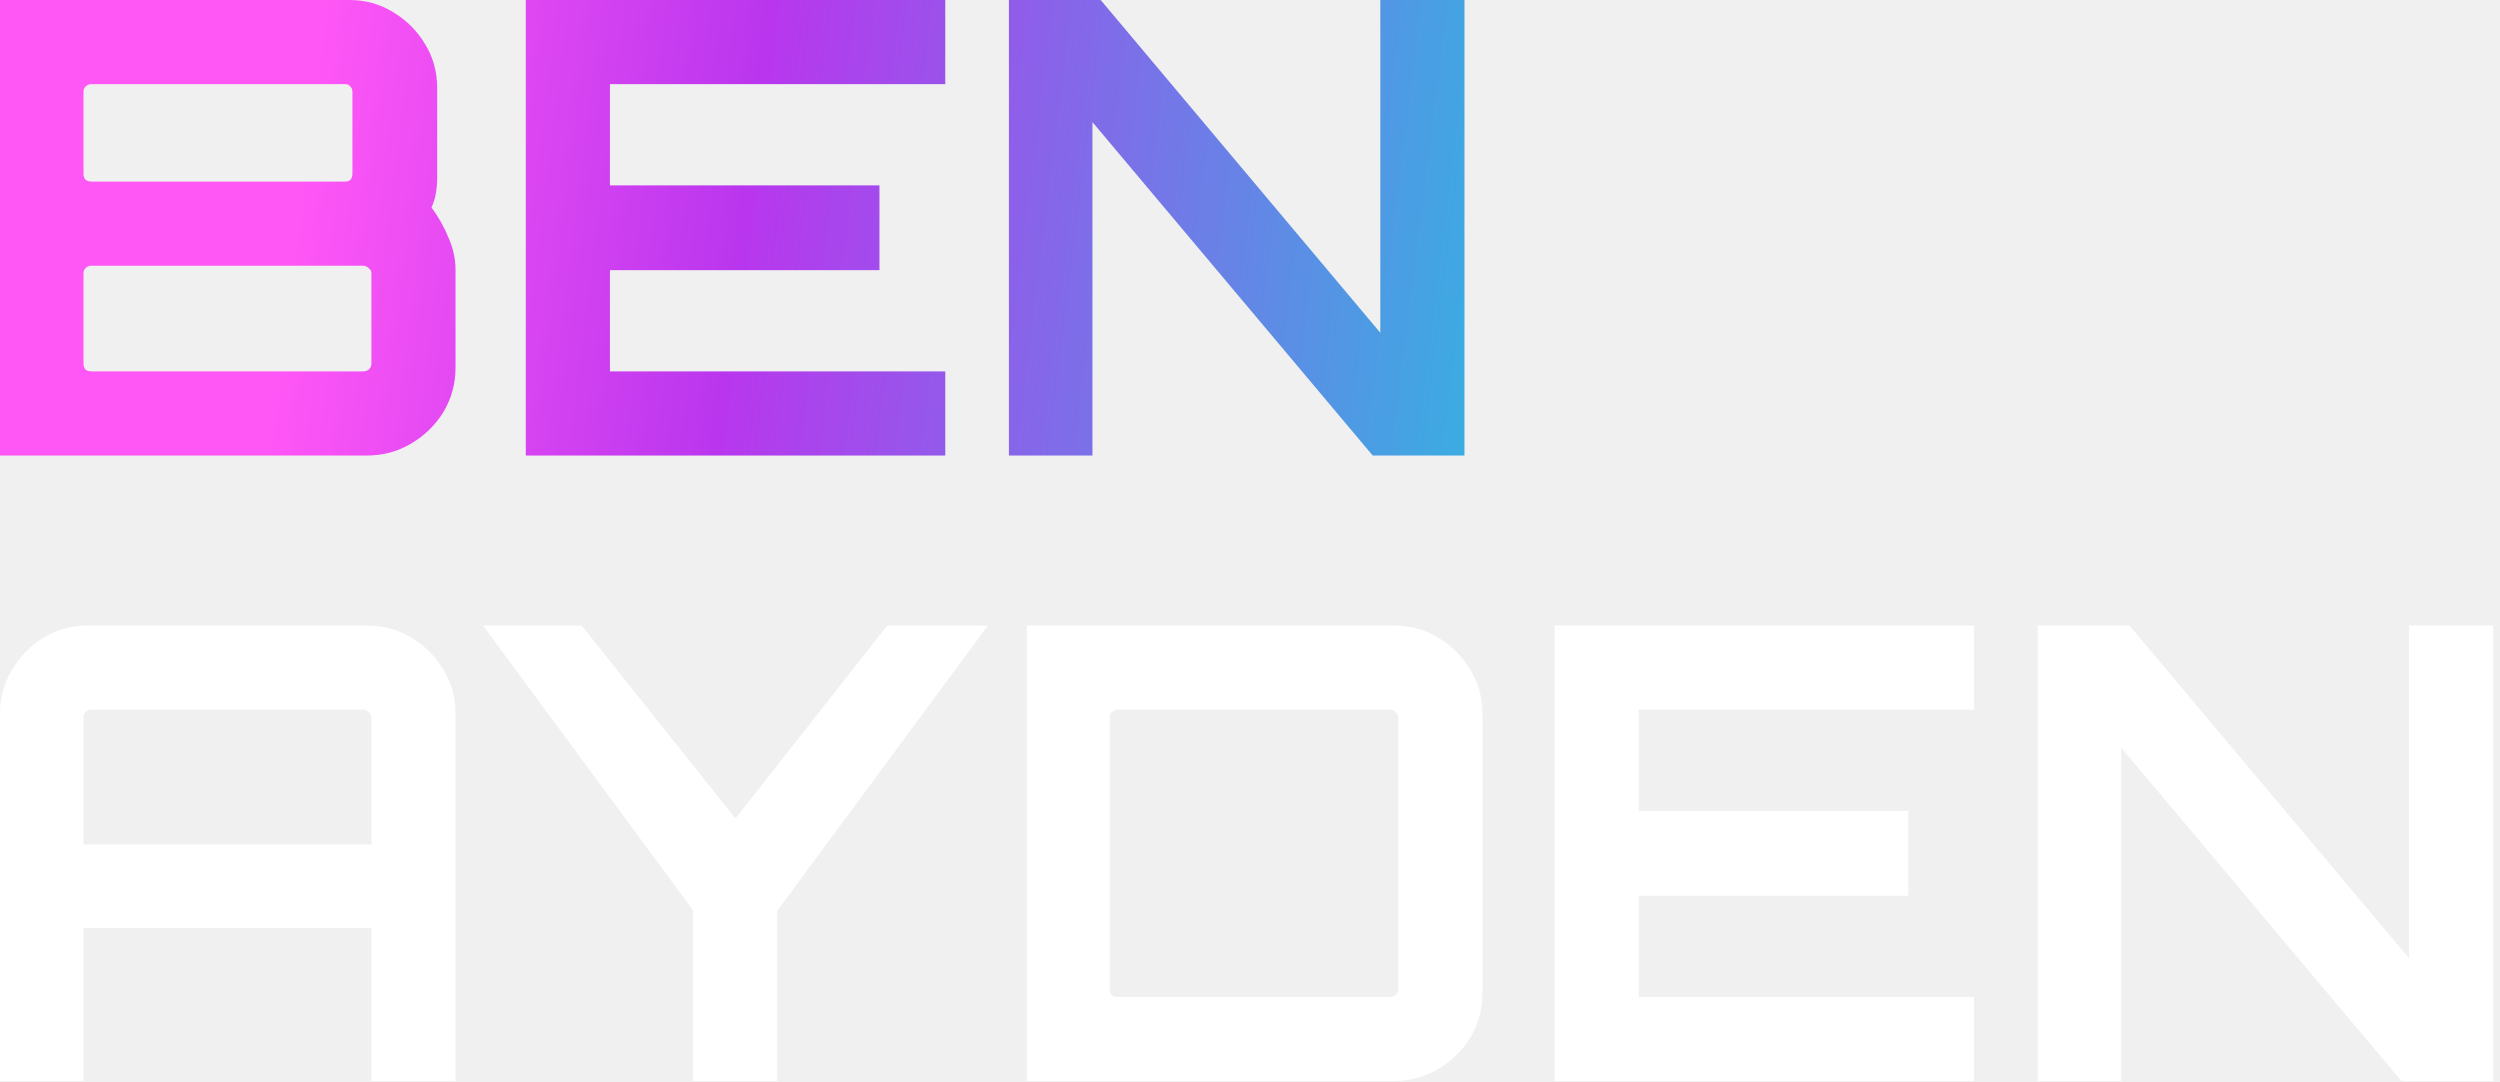
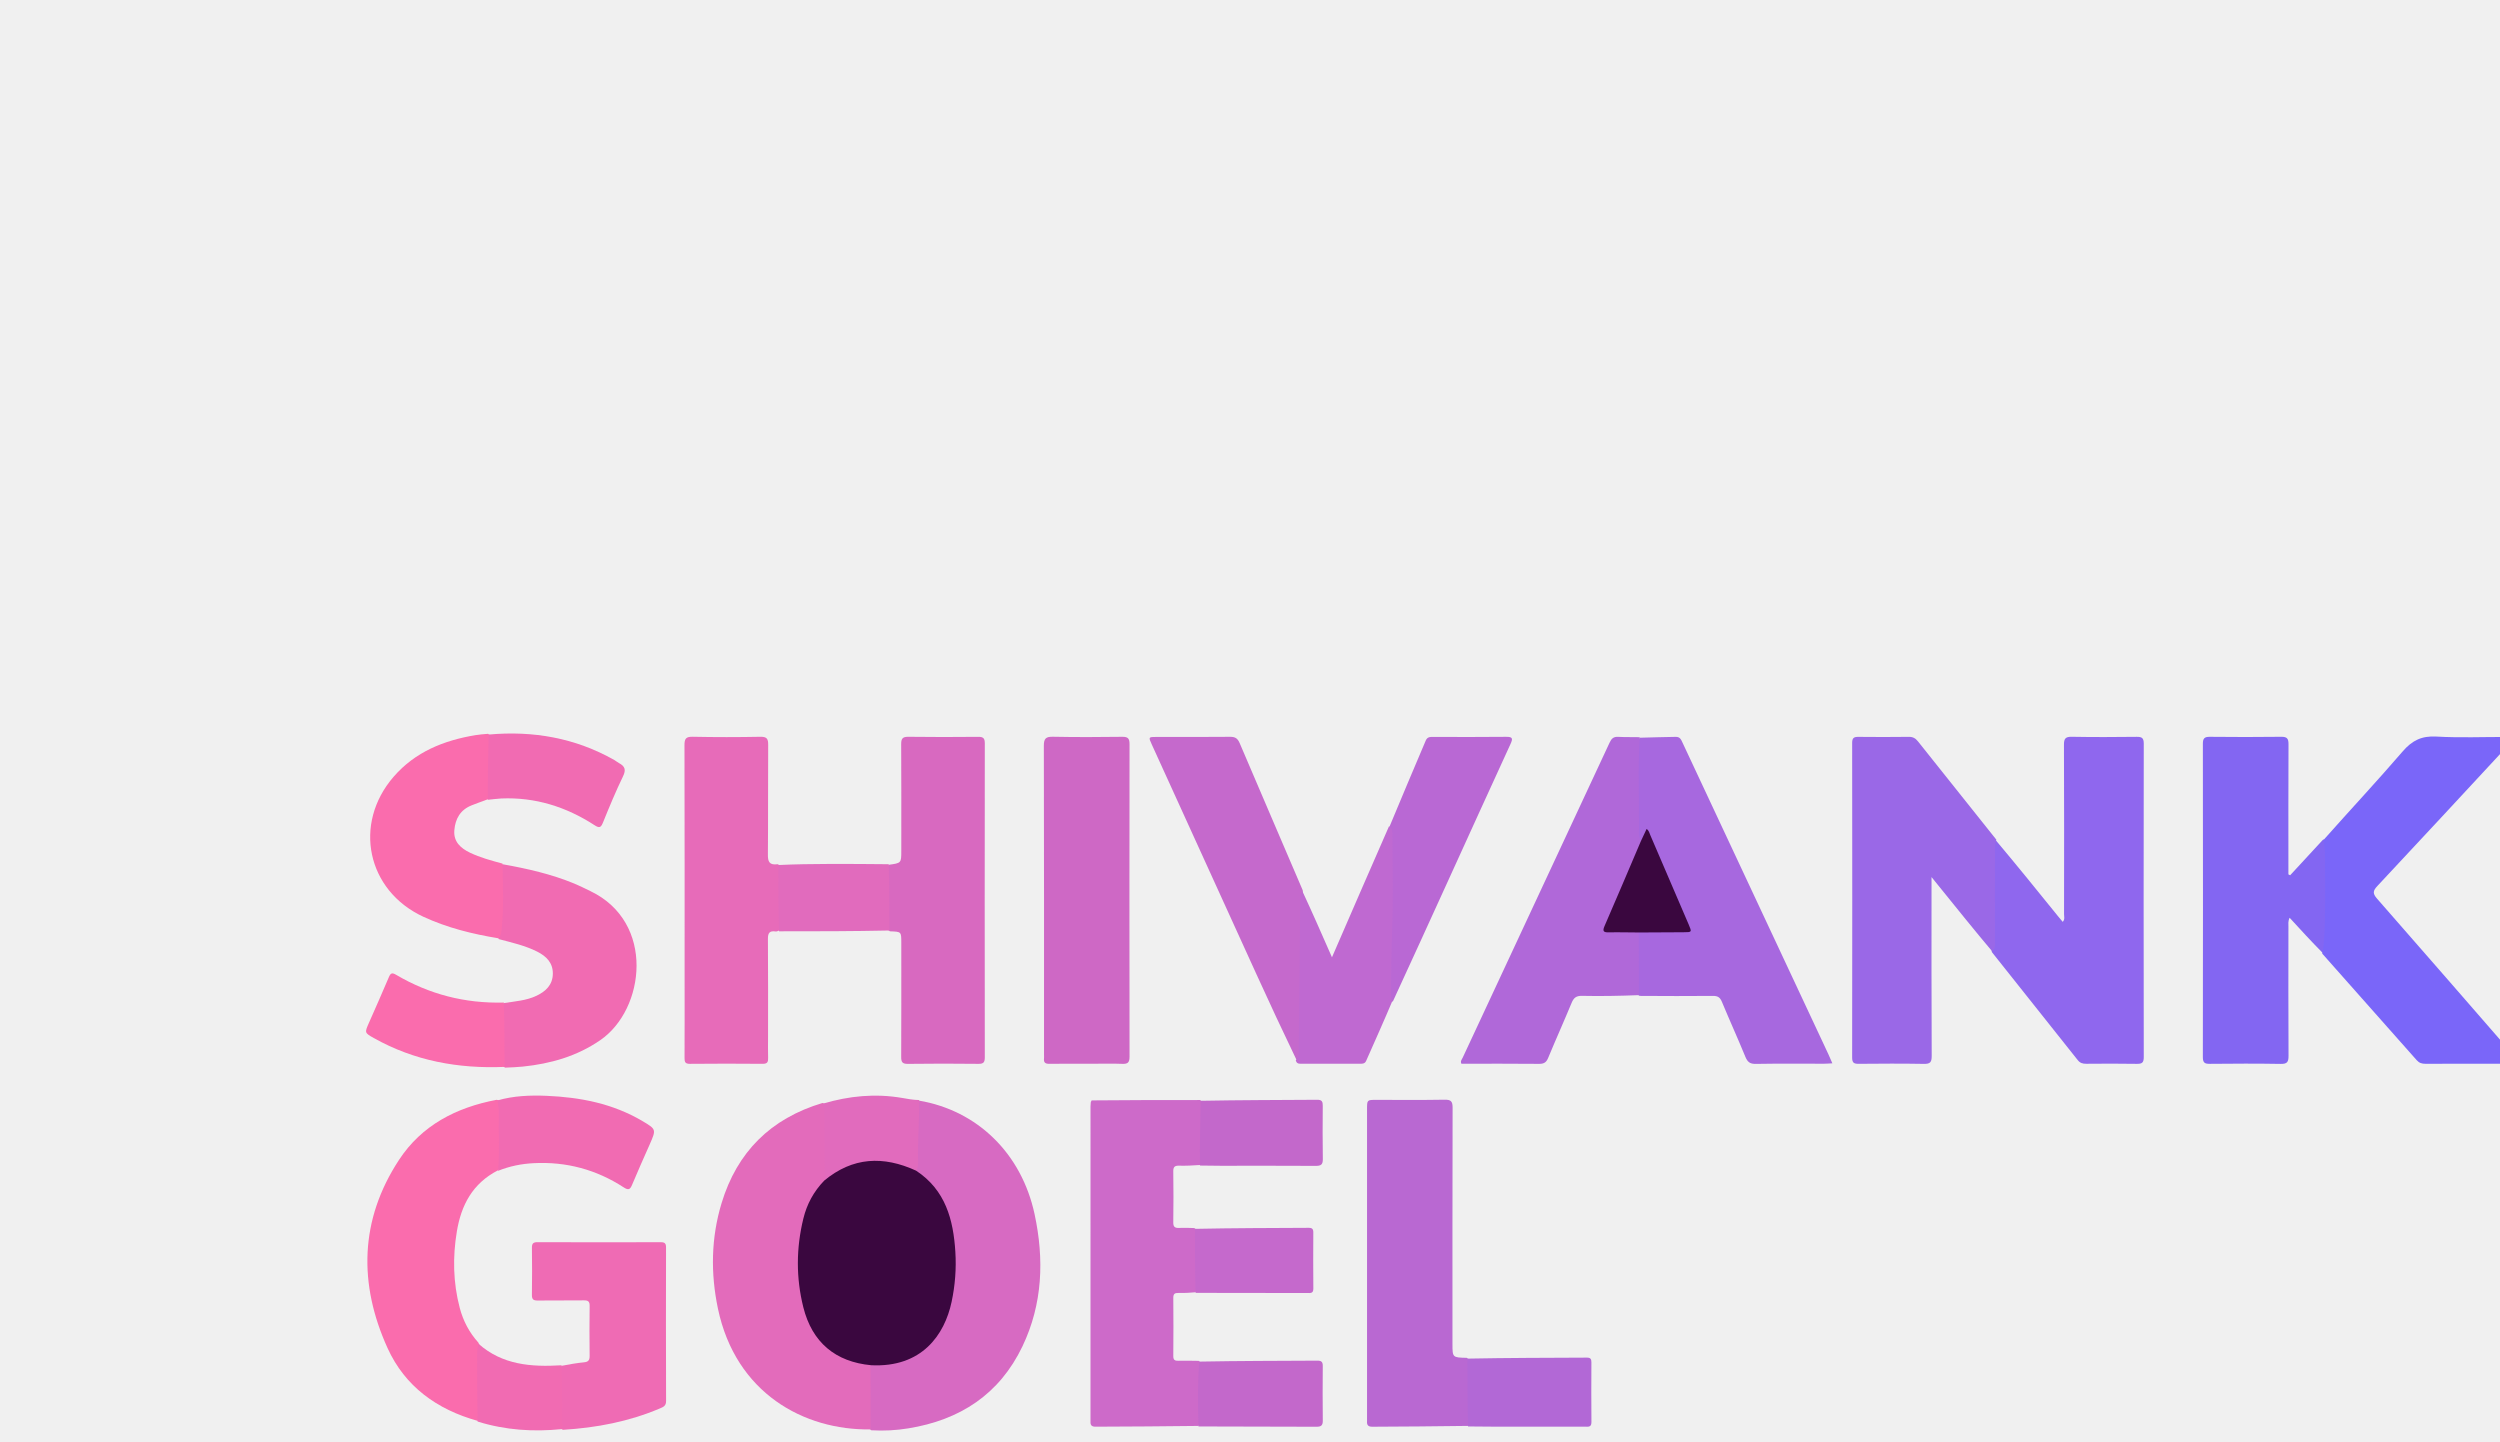
- <svg xmlns="http://www.w3.org/2000/svg" width="111" height="48" viewBox="0 0 111 48" fill="none">
-   <path d="M0 48V31.679C0 30.967 0.178 30.321 0.534 29.741C0.89 29.141 1.358 28.664 1.938 28.308C2.538 27.952 3.193 27.774 3.905 27.774H16.293C17.005 27.774 17.66 27.952 18.259 28.308C18.859 28.664 19.336 29.141 19.692 29.741C20.048 30.321 20.226 30.967 20.226 31.679V48H16.49V41.202H3.708V48H0ZM3.708 37.494H16.49V31.847C16.49 31.754 16.452 31.679 16.377 31.623C16.302 31.548 16.218 31.51 16.125 31.51H4.045C3.952 31.51 3.867 31.548 3.792 31.623C3.736 31.679 3.708 31.754 3.708 31.847V37.494Z" fill="white" />
-   <path d="M30.771 48V40.415L21.445 27.774H25.827L32.653 36.342L39.395 27.774H43.862L34.507 40.443V48H30.771Z" fill="white" />
-   <path d="M45.594 48V27.774H61.887C62.599 27.774 63.254 27.952 63.853 28.308C64.453 28.664 64.93 29.141 65.286 29.741C65.642 30.321 65.82 30.967 65.82 31.679V44.095C65.82 44.807 65.642 45.462 65.286 46.062C64.93 46.642 64.453 47.111 63.853 47.466C63.254 47.822 62.599 48 61.887 48H45.594ZM49.611 44.264H61.718C61.812 44.264 61.897 44.236 61.971 44.18C62.046 44.105 62.084 44.02 62.084 43.927V31.847C62.084 31.754 62.046 31.679 61.971 31.623C61.897 31.548 61.812 31.51 61.718 31.51H49.611C49.517 31.51 49.433 31.548 49.358 31.623C49.302 31.679 49.274 31.754 49.274 31.847V43.927C49.274 44.02 49.302 44.105 49.358 44.18C49.433 44.236 49.517 44.264 49.611 44.264Z" fill="white" />
-   <path d="M69.022 48V27.774H87.647V31.51H72.758V36.005H84.725V39.769H72.758V44.264H87.647V48H69.022Z" fill="white" />
-   <path d="M90.473 48V27.774H94.547L106.963 42.55V27.774H110.699V48H106.626L94.181 33.196V48H90.473Z" fill="white" />
-   <path d="M0 20.226V0H15.507C16.218 0 16.864 0.178 17.445 0.534C18.044 0.89 18.522 1.367 18.878 1.966C19.233 2.547 19.411 3.193 19.411 3.905V7.866C19.411 8.109 19.393 8.343 19.355 8.568C19.318 8.793 19.252 9.008 19.159 9.214C19.477 9.645 19.73 10.094 19.917 10.562C20.123 11.031 20.226 11.499 20.226 11.967V16.321C20.226 17.033 20.048 17.688 19.692 18.288C19.336 18.868 18.859 19.336 18.259 19.692C17.66 20.048 17.005 20.226 16.293 20.226H0ZM4.045 16.49H16.125C16.218 16.49 16.302 16.462 16.377 16.405C16.452 16.331 16.49 16.246 16.49 16.153V12.136C16.49 12.042 16.452 11.967 16.377 11.911C16.302 11.836 16.218 11.799 16.125 11.799H4.045C3.952 11.799 3.867 11.836 3.792 11.911C3.736 11.967 3.708 12.042 3.708 12.136V16.153C3.708 16.246 3.736 16.331 3.792 16.405C3.867 16.462 3.952 16.49 4.045 16.49ZM4.045 8.062H15.338C15.432 8.062 15.507 8.034 15.563 7.978C15.619 7.903 15.647 7.819 15.647 7.725V4.073C15.647 3.98 15.619 3.905 15.563 3.849C15.507 3.774 15.432 3.736 15.338 3.736H4.045C3.952 3.736 3.867 3.774 3.792 3.849C3.736 3.905 3.708 3.98 3.708 4.073V7.725C3.708 7.819 3.736 7.903 3.792 7.978C3.867 8.034 3.952 8.062 4.045 8.062Z" fill="url(#paint0_linear_994_94)" />
-   <path d="M23.345 20.226V0H41.97V3.736H27.081V8.231H39.048V11.995H27.081V16.49H41.97V20.226H23.345Z" fill="url(#paint1_linear_994_94)" />
-   <path d="M44.796 20.226V0H48.87L61.286 14.776V0H65.022V20.226H60.949L48.505 5.422V20.226H44.796Z" fill="url(#paint2_linear_994_94)" />
-   <defs>
-     <linearGradient id="paint0_linear_994_94" x1="0" y1="0" x2="77.846" y2="9.738" gradientUnits="userSpaceOnUse">
-       <stop offset="0.183" stop-color="#FF56F6" />
-       <stop offset="0.433" stop-color="#B936EE" />
-       <stop offset="0.854" stop-color="#3BACE2" />
-       <stop offset="1" stop-color="#406AFF" />
-     </linearGradient>
-     <linearGradient id="paint1_linear_994_94" x1="0" y1="0" x2="77.846" y2="9.738" gradientUnits="userSpaceOnUse">
-       <stop offset="0.183" stop-color="#FF56F6" />
-       <stop offset="0.433" stop-color="#B936EE" />
-       <stop offset="0.854" stop-color="#3BACE2" />
-       <stop offset="1" stop-color="#406AFF" />
-     </linearGradient>
-     <linearGradient id="paint2_linear_994_94" x1="0" y1="0" x2="77.846" y2="9.738" gradientUnits="userSpaceOnUse">
-       <stop offset="0.183" stop-color="#FF56F6" />
-       <stop offset="0.433" stop-color="#B936EE" />
-       <stop offset="0.854" stop-color="#3BACE2" />
-       <stop offset="1" stop-color="#406AFF" />
-     </linearGradient>
-   </defs>
+ <svg xmlns="http://www.w3.org/2000/svg" id="body_1" width="222" height="128">
+   <g transform="matrix(0.25 0 0 0.25 0 0)">
+     <g transform="matrix(0.512 0 0 0.512 0 0)">
+       <path d="M1384.59 582.932C 1399.305 600.446 1413.54 618.057 1427.78 635.664C 1428.809 636.936 1429.879 638.176 1431.034 639.555C 1432.652 637.75 1431.93 635.851 1431.932 634.16C 1431.983 595.001 1432.047 555.843 1431.867 516.685C 1431.847 512.26 1433.013 511.063 1437.415 511.144C 1452.407 511.421 1467.408 511.358 1482.403 511.174C 1486.08 511.128 1487.236 512.125 1487.231 515.926C 1487.122 588.411 1487.12 660.896 1487.234 733.381C 1487.24 737.234 1486.019 738.11 1482.395 738.043C 1470.734 737.827 1459.067 737.915 1447.403 737.995C 1444.936 738.011 1443.103 737.564 1441.41 735.427C 1421.651 710.485 1401.779 685.634 1381.798 660.44C 1381.394 638.414 1381.552 616.707 1381.519 595C 1381.515 592.512 1381.472 590.022 1381.685 587.54C 1381.844 585.695 1382.028 583.847 1384.59 582.932z" stroke="none" fill="#8F67EE" fill-rule="nonzero" />
+       <path d="M1384.957 582.522C 1383.863 585.495 1384.001 588.328 1384.001 591.142C 1383.999 611.842 1384.015 632.543 1383.976 653.243C 1383.972 655.491 1384.533 657.965 1382.001 659.907C 1369.751 645.349 1357.841 630.577 1345.93 615.805C 1344.294 613.776 1342.655 611.75 1340.001 608.463C 1340.001 611.691 1340.001 613.43 1340.001 615.169C 1340.001 654.316 1339.917 693.465 1340.115 732.611C 1340.138 737.118 1338.892 738.146 1334.563 738.067C 1319.576 737.795 1304.579 737.881 1289.588 738.022C 1286.345 738.052 1284.922 737.494 1284.928 733.747C 1285.036 660.949 1285.031 588.151 1284.935 515.352C 1284.931 511.907 1286.182 511.173 1289.278 511.207C 1300.938 511.334 1312.601 511.34 1324.26 511.192C 1327.075 511.156 1328.865 512.163 1330.563 514.296C 1348.615 536.967 1366.741 559.579 1384.957 582.522z" stroke="none" fill="#9A68E7" fill-rule="nonzero" />
+       <path d="M832.386 808.233C 827.325 808.586 822.666 808.815 818.016 808.692C 815.09 808.615 813.917 809.423 813.962 812.591C 814.128 824.407 814.134 836.229 813.96 848.046C 813.912 851.305 815.238 852.005 818.095 851.864C 821.414 851.7 824.75 851.86 828.539 851.962C 830.772 853.345 831.314 855.213 831.354 857.278C 831.572 868.728 831.582 880.178 831.342 891.628C 831.307 893.279 831.161 894.975 829.368 896.517C 825.17 896.916 821.34 897.097 817.518 896.991C 815.031 896.922 813.959 897.602 813.981 900.327C 814.092 913.815 814.098 927.305 813.978 940.793C 813.953 943.611 815.187 944.095 817.578 944.035C 822.072 943.922 826.57 944.023 831.53 944.098C 834.784 946.086 834.647 949.087 834.316 951.796C 833.049 962.163 833.714 972.564 833.414 982.945C 833.353 985.046 833.606 987.301 831.386 989.232C 807.338 989.584 783.695 989.639 760.053 989.771C 757.467 989.785 756.359 988.782 756.542 986.242C 756.59 985.58 756.538 984.911 756.538 984.244C 756.539 911.966 756.54 839.689 756.546 767.411C 756.546 766.579 756.608 765.747 756.759 764.46C 757.053 763.866 757.231 763.729 757.684 763.399C 782.663 763.165 807.365 763.122 832.531 763.146C 834.47 764.21 835.163 765.62 835.278 767.379C 836.107 780.089 834.173 792.716 834.122 805.4C 834.118 806.394 833.62 807.306 832.386 808.233z" stroke="none" fill="#CD6AC9" fill-rule="nonzero" />
+       <path d="M1611.379 661.1C 1603.535 653.198 1596.161 645.146 1588.419 636.692C 1587.241 639.092 1587.597 641.084 1587.596 642.978C 1587.571 672.81 1587.496 702.642 1587.669 732.473C 1587.694 736.747 1586.727 738.168 1582.183 738.086C 1565.856 737.788 1549.519 737.878 1533.189 738.04C 1529.674 738.075 1528.222 737.409 1528.228 733.447C 1528.342 660.951 1528.336 588.455 1528.239 515.959C 1528.234 512.196 1529.402 511.126 1533.101 511.165C 1549.598 511.339 1566.1 511.366 1582.596 511.149C 1586.627 511.096 1587.669 512.405 1587.65 516.274C 1587.514 544.438 1587.578 572.603 1587.578 600.769C 1587.579 602.717 1587.578 604.666 1587.578 606.615C 1587.987 606.81 1588.395 607.005 1588.804 607.2C 1596.361 598.967 1603.918 590.734 1611.76 582.342C 1614.866 583.604 1615.33 586.299 1615.328 588.965C 1615.317 611.446 1616.356 633.945 1614.305 656.394C 1614.135 658.253 1613.882 660.086 1611.379 661.1z" stroke="none" fill="#8366F2" fill-rule="nonzero" />
+       <path d="M1611.037 661.551C 1612.553 654.236 1612.676 647.027 1612.864 639.926C 1613.286 623.94 1613.043 607.935 1612.955 591.939C 1612.939 588.961 1612.384 585.985 1612.061 582.595C 1630.38 561.935 1649.059 541.983 1666.872 521.286C 1673.429 513.668 1680.085 510.408 1690.235 510.992C 1706.511 511.93 1722.881 511.226 1739.212 511.272C 1740.79 511.277 1742.492 510.75 1744.091 511.857C 1743.377 514.277 1741.374 515.624 1739.849 517.27C 1709.72 549.779 1679.609 582.304 1649.307 614.652C 1646.144 618.029 1645.953 619.879 1649.087 623.45C 1681.07 659.894 1712.847 696.518 1744.678 733.095C 1745.761 734.34 1746.796 735.628 1747.822 736.858C 1746.823 738.608 1745.327 737.931 1744.136 737.933C 1723.64 737.979 1703.143 737.934 1682.647 738.001C 1680.158 738.009 1678.314 737.46 1676.562 735.478C 1654.817 710.888 1632.98 686.381 1611.037 661.551z" stroke="none" fill="#7A66F9" fill-rule="nonzero" />
+       <path d="M1018.398 989.22C 996.01 989.59 974.03 989.635 952.051 989.798C 949.128 989.82 948.166 988.592 948.378 985.917C 948.444 985.09 948.383 984.253 948.383 983.42C 948.383 912.132 948.382 840.843 948.384 769.555C 948.384 763.037 948.393 763.033 954.744 763.032C 970.567 763.03 986.394 763.206 1002.212 762.919C 1006.673 762.839 1007.755 764.127 1007.744 768.483C 1007.599 823.115 1007.649 877.747 1007.649 932.379C 1007.649 941.772 1007.649 941.772 1017.548 941.998C 1019.785 943.35 1020.317 945.212 1020.354 947.265C 1020.577 959.639 1020.574 972.014 1020.347 984.388C 1020.317 986.021 1020.205 987.72 1018.398 989.22z" stroke="none" fill="#B968D2" fill-rule="nonzero" />
+       <path d="M1137.601 511.786C 1146.16 511.429 1154.314 511.457 1162.46 511.2C 1165.585 511.102 1166.289 513.162 1167.285 515.291C 1179.33 541.052 1191.4 566.801 1203.459 592.555C 1225.178 638.944 1246.897 685.332 1268.607 731.726C 1269.437 733.499 1270.17 735.319 1271.195 737.685C 1268.988 737.793 1267.253 737.949 1265.516 737.951C 1249.7 737.97 1233.881 737.795 1218.07 738.077C 1213.997 738.15 1212.308 736.712 1210.836 733.126C 1205.596 720.361 1199.88 707.791 1194.58 695.049C 1193.309 691.992 1191.776 690.872 1188.372 690.91C 1171.56 691.101 1154.743 690.979 1137.464 690.902C 1135.343 689.711 1134.697 688.068 1134.683 686.15C 1134.594 673.755 1134.004 661.355 1135.166 648.571C 1135.789 644.825 1138.329 644.641 1140.903 644.589C 1148.206 644.44 1155.511 644.615 1162.813 644.497C 1168.459 644.405 1169.502 643.001 1167.31 637.788C 1160.106 620.657 1152.682 603.619 1145.4 586.52C 1144.304 583.945 1143.144 581.433 1139.654 583.96C 1138.851 584.542 1137.729 584.324 1136.418 583.643C 1134.255 581.301 1134.598 578.703 1134.581 576.271C 1134.462 559.011 1134.406 541.75 1134.609 524.491C 1134.658 520.249 1134.717 515.863 1137.601 511.786z" stroke="none" fill="#A768DF" fill-rule="nonzero" />
+       <path d="M637.627 763.561C 678.078 770.435 708.672 800.203 717.732 842.283C 724.466 873.559 723.381 904.611 709.322 934.029C 693.408 967.329 665.951 985.146 630.099 990.936C 621.71 992.291 613.237 992.777 604.344 992.25C 602.584 990.827 601.71 989.288 601.699 987.345C 601.625 974.467 600.908 961.582 602.277 948.299C 603.366 943.964 606.644 944.653 609.312 944.599C 617.937 944.424 626.203 942.864 633.693 938.425C 648.083 929.897 654.873 916.275 658.053 900.609C 661.775 882.275 661.475 863.955 656.545 845.788C 653.402 834.205 647.772 824.309 637.978 817.042C 636.28 815.782 634.241 814.643 634.591 811.543C 634.498 797.349 634.073 783.582 635.553 769.857C 635.779 767.761 635.324 765.466 637.627 763.561z" stroke="none" fill="#D76AC2" fill-rule="nonzero" />
+       <path d="M758 737.969C 747.671 737.97 737.841 737.886 728.014 738.024C 725.204 738.064 723.969 737.171 724.281 734.33C 724.371 733.508 724.288 732.666 724.288 731.833C 724.288 660.366 724.347 588.899 724.164 517.433C 724.15 512.262 725.592 511.019 730.581 511.119C 746.568 511.44 762.566 511.374 778.556 511.158C 782.566 511.104 783.62 512.371 783.615 516.257C 783.514 588.557 783.507 660.856 783.62 733.156C 783.626 737.205 782.287 738.207 778.487 738.046C 771.836 737.764 765.164 737.968 758 737.969z" stroke="none" fill="#CE68C5" fill-rule="nonzero" />
+       <path d="M616.587 599.937C 625.27 598.766 625.27 598.766 625.27 590.238C 625.271 565.588 625.345 540.938 625.194 516.289C 625.17 512.442 626.134 511.094 630.194 511.15C 646.346 511.375 662.504 511.331 678.659 511.18C 682.096 511.148 683.211 512.131 683.207 515.661C 683.116 588.278 683.118 660.895 683.205 733.513C 683.209 736.92 682.366 738.086 678.791 738.046C 662.47 737.865 646.145 737.834 629.826 738.064C 625.874 738.119 625.187 736.69 625.204 733.166C 625.328 706.684 625.272 680.202 625.27 653.72C 625.27 646.366 625.267 646.366 617.395 646.103C 615.259 644.679 614.681 642.824 614.643 640.744C 614.423 628.764 614.432 616.784 614.648 604.804C 614.677 603.16 614.766 601.441 616.587 599.937z" stroke="none" fill="#D869C0" fill-rule="nonzero" />
+       <path d="M540.347 645.642C 539.341 646.077 538.658 646.305 538.025 646.209C 533.88 645.578 532.706 647.255 532.743 651.422C 532.944 674.074 532.838 696.728 532.838 719.381C 532.838 724.212 532.72 729.046 532.881 733.871C 532.975 736.691 532.395 738.057 529.098 738.028C 512.276 737.879 495.451 737.871 478.629 738.038C 475.273 738.072 474.887 736.663 474.901 733.887C 474.99 716.064 474.946 698.241 474.946 680.418C 474.945 625.951 474.994 571.483 474.855 517.015C 474.844 512.622 475.738 511.025 480.52 511.126C 496.171 511.454 511.836 511.438 527.488 511.143C 532.076 511.057 532.962 512.579 532.93 516.821C 532.741 542.138 532.967 567.458 532.727 592.774C 532.68 597.727 533.667 600.351 539.533 599.558C 542.17 600.735 542.313 602.812 542.35 604.802C 542.573 616.782 542.591 628.763 542.339 640.742C 542.304 642.393 542.146 644.1 540.347 645.642z" stroke="none" fill="#E76BB9" fill-rule="nonzero" />
+       <path d="M603.926 946.794C 603.988 961.851 603.98 976.513 603.965 991.652C 557.63 992.365 510.353 966.384 498.07 907.866C 492.922 883.345 493.298 858.765 500.59 834.701C 511.341 799.22 534.645 775.947 570.626 765.191C 574.298 766.203 574.405 768.96 574.394 771.649C 574.334 786.75 575.034 801.859 573.994 817.385C 574.657 819.699 573.648 821.053 572.485 822.266C 563.69 831.435 559.761 842.859 558.023 855.024C 555.105 875.458 554.913 895.826 562.984 915.352C 569.248 930.507 580.384 940.133 596.618 943.636C 599.121 944.176 602.009 944.02 603.926 946.794z" stroke="none" fill="#E36BBB" fill-rule="nonzero" />
+       <path d="M1136.901 646.638C 1137 661.305 1137 675.612 1136.999 690.378C 1123.841 690.891 1110.678 691.163 1097.528 690.873C 1093.424 690.783 1091.738 692.293 1090.289 695.794C 1085.004 708.553 1079.33 721.15 1074.043 733.908C 1072.761 737 1071.164 738.083 1067.776 738.049C 1049.792 737.866 1031.806 737.963 1013.854 737.963C 1012.952 736.128 1014.189 734.953 1014.769 733.71C 1048.739 660.864 1082.754 588.039 1116.671 515.168C 1117.968 512.38 1119.395 511.009 1122.599 511.188C 1127.416 511.457 1132.257 511.302 1137.549 511.421C 1136.233 532.871 1137.258 554.273 1137.017 575.655C 1136.991 577.953 1136.687 580.326 1138.23 582.805C 1140.888 584.968 1139.613 586.991 1138.79 588.963C 1132.2 604.761 1125.288 620.423 1118.648 636.201C 1115.65 643.326 1116.434 644.281 1124.353 644.598C 1128.517 644.765 1133.016 643.122 1136.901 646.638z" stroke="none" fill="#B068D9" fill-rule="nonzero" />
+       <path d="M345.421 811.948C 327.793 821.011 319.964 836.079 316.938 854.331C 313.99 872.111 314.335 889.796 318.932 907.292C 321.294 916.281 325.462 924.346 331.941 931.519C 333.118 934.14 333.402 936.616 333.423 939.109C 333.536 952.544 333.541 965.98 333.412 979.416C 333.392 981.531 333.589 983.784 331.445 985.745C 303.088 977.884 280.906 961.782 268.868 935.244C 248.659 890.69 249.486 846.258 276.884 804.565C 292.568 780.698 316.475 768.279 344.604 762.981C 347.736 763.491 348.249 765.574 348.303 767.82C 348.604 780.365 348.608 792.912 348.307 805.458C 348.251 807.817 347.218 809.789 345.421 811.948z" stroke="none" fill="#FA6CAD" fill-rule="nonzero" />
+       <path d="M899.386 735.178C 889.871 715.423 880.767 695.838 871.802 676.189C 847.507 622.94 823.27 569.665 799.015 516.399C 796.678 511.267 796.695 511.245 802.452 511.244C 819.433 511.238 836.415 511.348 853.394 511.164C 856.942 511.126 858.632 512.277 860.024 515.545C 874.491 549.503 889.13 583.387 903.768 617.647C 904.816 630.796 904.66 643.618 904.436 656.422C 904.017 680.322 903.183 704.215 903.375 728.126C 903.397 730.897 904.123 734.448 899.386 735.178z" stroke="none" fill="#C569CC" fill-rule="nonzero" />
+       <path d="M349.592 695.868C 357.577 694.641 365.25 694.139 372.292 690.765C 378.684 687.702 383.381 683.247 383.529 675.645C 383.678 667.999 379.043 663.41 372.747 660.225C 364.373 655.989 355.262 653.955 345.921 651.479C 344.94 648.784 345.25 646.269 345.528 643.813C 346.92 631.525 346.352 619.193 346.572 606.878C 346.615 604.456 346.096 601.801 348.628 599.55C 365.803 602.619 382.502 606.405 398.413 612.98C 402.25 614.566 405.959 616.465 409.705 618.266C 454.697 639.904 447.534 700.198 416.485 721.585C 400.178 732.818 382.096 737.92 362.814 739.938C 358.843 740.354 354.841 740.485 350.425 740.675C 347.973 739.455 347.68 737.458 347.643 735.455C 347.427 723.872 347.422 712.288 347.648 700.705C 347.68 699.069 347.769 697.359 349.592 695.868z" stroke="none" fill="#F16BB2" fill-rule="nonzero" />
+       <path d="M389.623 947.532C 395.108 946.474 400.198 945.585 405.327 945.08C 408.382 944.78 409.085 943.367 409.053 940.533C 408.92 929.035 408.896 917.533 409.063 906.036C 409.109 902.901 408.041 902.081 405.047 902.124C 394.383 902.275 383.714 902.099 373.05 902.237C 370.096 902.275 368.96 901.488 369.011 898.332C 369.184 887.502 369.164 876.666 369.02 865.835C 368.98 862.895 369.702 861.744 372.881 861.756C 401.38 861.865 429.879 861.858 458.378 861.777C 461.192 861.769 462.073 862.618 462.067 865.46C 461.984 900.959 461.962 936.458 462.096 971.956C 462.109 975.324 460.192 976.094 457.835 977.094C 436.434 986.176 413.988 990.531 390.448 991.936C 388.187 990.61 387.684 988.735 387.645 986.672C 387.428 975.25 387.42 963.828 387.657 952.406C 387.691 950.758 387.835 949.068 389.623 947.532z" stroke="none" fill="#EF6BB4" fill-rule="nonzero" />
+       <path d="M348.627 599.122C 348.795 614.369 349.644 629.508 348.015 644.599C 347.781 646.774 347.73 648.925 345.883 650.956C 327.747 647.998 310.182 643.634 293.647 635.971C 254.535 617.845 244.729 571.506 273.142 538.788C 288.052 521.618 307.858 513.672 329.737 510.026C 332.521 509.562 335.348 509.357 338.575 509.086C 340.43 510.181 341.154 511.58 341.28 513.355C 342.184 526.152 340.344 538.865 340.11 551.626C 340.092 552.63 339.559 553.53 338.361 554.512C 334.366 556.022 330.777 557.278 327.218 558.693C 319.293 561.844 315.872 568.069 315.2 575.917C 314.52 583.854 319.441 588.39 326.079 591.564C 333.174 594.958 340.71 596.983 348.627 599.122z" stroke="none" fill="#FA6CAD" fill-rule="nonzero" />
+       <path d="M963.991 573.418C 972.312 553.241 980.765 533.54 989.1 513.788C 990.217 511.141 992.165 511.233 994.368 511.236C 1011.184 511.26 1028.002 511.384 1044.815 511.168C 1049.456 511.109 1049.668 512.346 1047.912 516.165C 1033.329 547.896 1018.896 579.697 1004.414 611.475C 991.794 639.167 979.169 666.856 966.294 694.784C 962.435 695.058 962.738 692.186 962.685 690.045C 962.387 678.062 961.971 666.043 962.794 654.098C 963.391 645.439 963.386 636.809 963.508 628.162C 963.763 610.068 962.955 591.962 963.991 573.418z" stroke="none" fill="#B968D4" fill-rule="nonzero" />
+       <path d="M963.642 573.198C 966.06 574.586 965.993 576.956 965.993 579.298C 965.994 601.893 966.615 624.512 965.755 647.075C 965.236 660.69 965.284 674.286 965.016 687.889C 964.974 690.033 964.769 692.221 965.856 694.651C 959.949 708.649 953.83 722.265 947.791 735.918C 946.938 737.846 945.524 737.982 943.774 737.978C 930.144 737.946 916.514 737.958 902.884 737.96C 901.199 737.96 899.455 738.083 898.942 735.446C 901.065 733.402 900.973 731.032 900.996 728.693C 901.329 694.34 901.652 659.986 902.028 625.633C 902.054 623.215 901.335 620.603 903.526 618.239C 910.358 632.915 916.901 647.827 924.053 664.128C 937.466 633.206 950.428 603.322 963.642 573.198z" stroke="none" fill="#BF69D1" fill-rule="nonzero" />
+       <path d="M345.511 812.268C 346.761 798.321 345.736 784.233 345.962 770.171C 345.996 768.048 345.528 765.916 345.148 763.399C 356.253 760.212 367.725 759.737 379.21 760.224C 402.597 761.216 425.167 765.597 445.641 777.71C 455.339 783.449 455.296 783.53 450.761 793.872C 446.685 803.167 442.473 812.405 438.588 821.78C 437.213 825.098 436.149 825.988 432.739 823.768C 413.741 811.397 392.863 805.771 370.165 806.956C 361.772 807.394 353.668 808.989 345.511 812.268z" stroke="none" fill="#F16BB2" fill-rule="nonzero" />
+       <path d="M349.542 695.523C 350.002 710.301 349.998 725.009 349.995 740.16C 318.002 741.508 287.449 735.969 259.259 720.107C 252.885 716.52 252.976 716.366 255.822 709.883C 260.497 699.234 265.264 688.624 269.773 677.906C 270.997 674.997 272.029 674.637 274.784 676.258C 297.695 689.744 322.459 696.232 349.542 695.523z" stroke="none" fill="#FA6CAD" fill-rule="nonzero" />
+       <path d="M338.42 554.862C 338.33 539.913 338.664 524.986 338.998 509.6C 369.782 506.817 399.033 511.89 426.144 527.243C 427.301 527.897 428.316 528.808 429.486 529.43C 433.513 531.569 434.45 533.988 432.237 538.557C 427.165 549.03 422.709 559.814 418.328 570.604C 416.889 574.149 415.845 574.674 412.468 572.484C 392.825 559.746 371.384 552.951 347.774 553.944C 344.79 554.069 341.821 554.561 338.42 554.862z" stroke="none" fill="#F16BB2" fill-rule="nonzero" />
+       <path d="M1018.451 989.599C 1017.993 974.006 1017.997 958.504 1018 942.538C 1045.641 942.01 1073.283 941.966 1100.924 941.847C 1103.343 941.837 1104.051 942.775 1104.039 945.084C 1103.968 958.906 1103.92 972.731 1104.057 986.552C 1104.095 990.443 1101.565 989.737 1099.351 989.74C 1078.533 989.762 1057.715 989.757 1036.898 989.749C 1030.902 989.747 1024.907 989.71 1018.451 989.599z" stroke="none" fill="#B268D6" fill-rule="nonzero" />
+       <path d="M831.441 989.601C 831.027 974.684 830.734 959.854 831.996 944.61C 859.294 944.106 886.594 944.084 913.893 943.948C 916.676 943.934 917.696 944.774 917.672 947.616C 917.567 960.267 917.544 972.921 917.688 985.572C 917.725 988.891 916.515 989.821 913.311 989.808C 886.175 989.691 859.039 989.715 831.441 989.601z" stroke="none" fill="#C368CB" fill-rule="nonzero" />
+       <path d="M832.441 808.601C 832.319 793.712 832.657 778.917 832.995 763.668C 859.953 763.154 886.913 763.15 913.87 762.967C 917.21 762.944 917.682 764.397 917.664 767.148C 917.585 779.464 917.499 791.783 917.711 804.096C 917.776 807.925 916.421 808.849 912.79 808.825C 890.822 808.682 868.851 808.762 846.882 808.759C 842.222 808.758 837.562 808.718 832.441 808.601z" stroke="none" fill="#C368CB" fill-rule="nonzero" />
+       <path d="M829.461 896.928C 828.998 882.23 828.999 867.603 828.999 852.511C 855.308 851.974 881.618 851.922 907.927 851.801C 910.283 851.79 911.126 852.629 911.112 854.992C 911.038 867.983 910.994 880.975 911.131 893.964C 911.168 897.46 909.031 897.036 906.871 897.035C 881.222 897.02 855.574 897.01 829.461 896.928z" stroke="none" fill="#C569CC" fill-rule="nonzero" />
+       <path d="M540.46 646.094C 539.995 630.843 539.99 615.686 539.98 600.105C 551.745 599.567 563.513 599.391 575.281 599.357C 588.886 599.317 602.491 599.403 616.552 599.551C 617.005 614.802 617.002 629.935 616.999 645.537C 591.639 646.067 566.28 646.128 540.46 646.094z" stroke="none" fill="#E16BBD" fill-rule="nonzero" />
+       <path d="M572.25 819.043C 571.966 803.309 572.011 787.848 571.959 772.387C 571.952 770.25 571.464 768.115 571.099 765.586C 588.993 760.298 607.128 758.496 625.702 761.673C 629.479 762.319 633.389 763.102 637.656 763.152C 637.889 777.855 636.42 792.411 636.932 807.019C 636.983 808.474 636.471 809.948 636.073 811.818C 633.803 814.743 631.656 812.897 629.619 812.155C 615.176 806.894 600.781 806.71 586.437 812.458C 583.036 813.82 579.974 815.823 577.001 817.95C 575.67 818.902 574.441 820.19 572.25 819.043z" stroke="none" fill="#E16BBD" fill-rule="nonzero" />
+       <path d="M389.566 947.156C 390.001 961.787 390.001 976.372 390.001 991.419C 370.221 993.446 350.7 992.234 331.31 986.196C 331.008 971.004 331.013 956.032 330.998 941.059C 330.995 938.223 331.023 935.399 331.975 932.239C 348.427 946.871 368.388 948.45 389.566 947.156z" stroke="none" fill="#F16BB2" fill-rule="nonzero" />
+       <path d="M757.687 763.189C 757.736 763.406 757.501 763.592 757.066 763.884C 757.055 763.726 757.234 763.449 757.687 763.189z" stroke="none" fill="#C368CB" fill-rule="nonzero" />
+       <path d="M1137.461 646.907C 1130.04 646.916 1123.075 646.651 1116.121 646.824C 1112.164 646.922 1111.677 645.829 1113.194 642.34C 1121.646 622.894 1129.93 603.375 1138.375 583.52C 1139.758 580.479 1141.037 577.8 1142.344 575.065C 1144.025 576.261 1144.306 578.002 1144.95 579.496C 1153.841 600.131 1162.697 620.78 1171.553 641.43C 1173.819 646.714 1173.805 646.731 1167.916 646.749C 1157.918 646.779 1147.92 646.795 1137.461 646.907z" stroke="none" fill="#3A073F" fill-rule="nonzero" />
+       <path d="M571.779 819.065C 591.567 802.644 612.783 801.694 635.561 812.16C 655.99 825.644 661.373 846.149 662.775 868.427C 663.508 880.078 662.621 891.656 660.181 903.136C 655.282 926.18 639.451 948.837 604.458 947.136C 579.533 944.838 563.389 931.204 557.32 906.972C 552.186 886.472 552.31 865.794 557.359 845.262C 559.776 835.431 564.44 826.664 571.779 819.065z" stroke="none" fill="#3A073F" fill-rule="nonzero" />
+     </g>
+   </g>
</svg>
